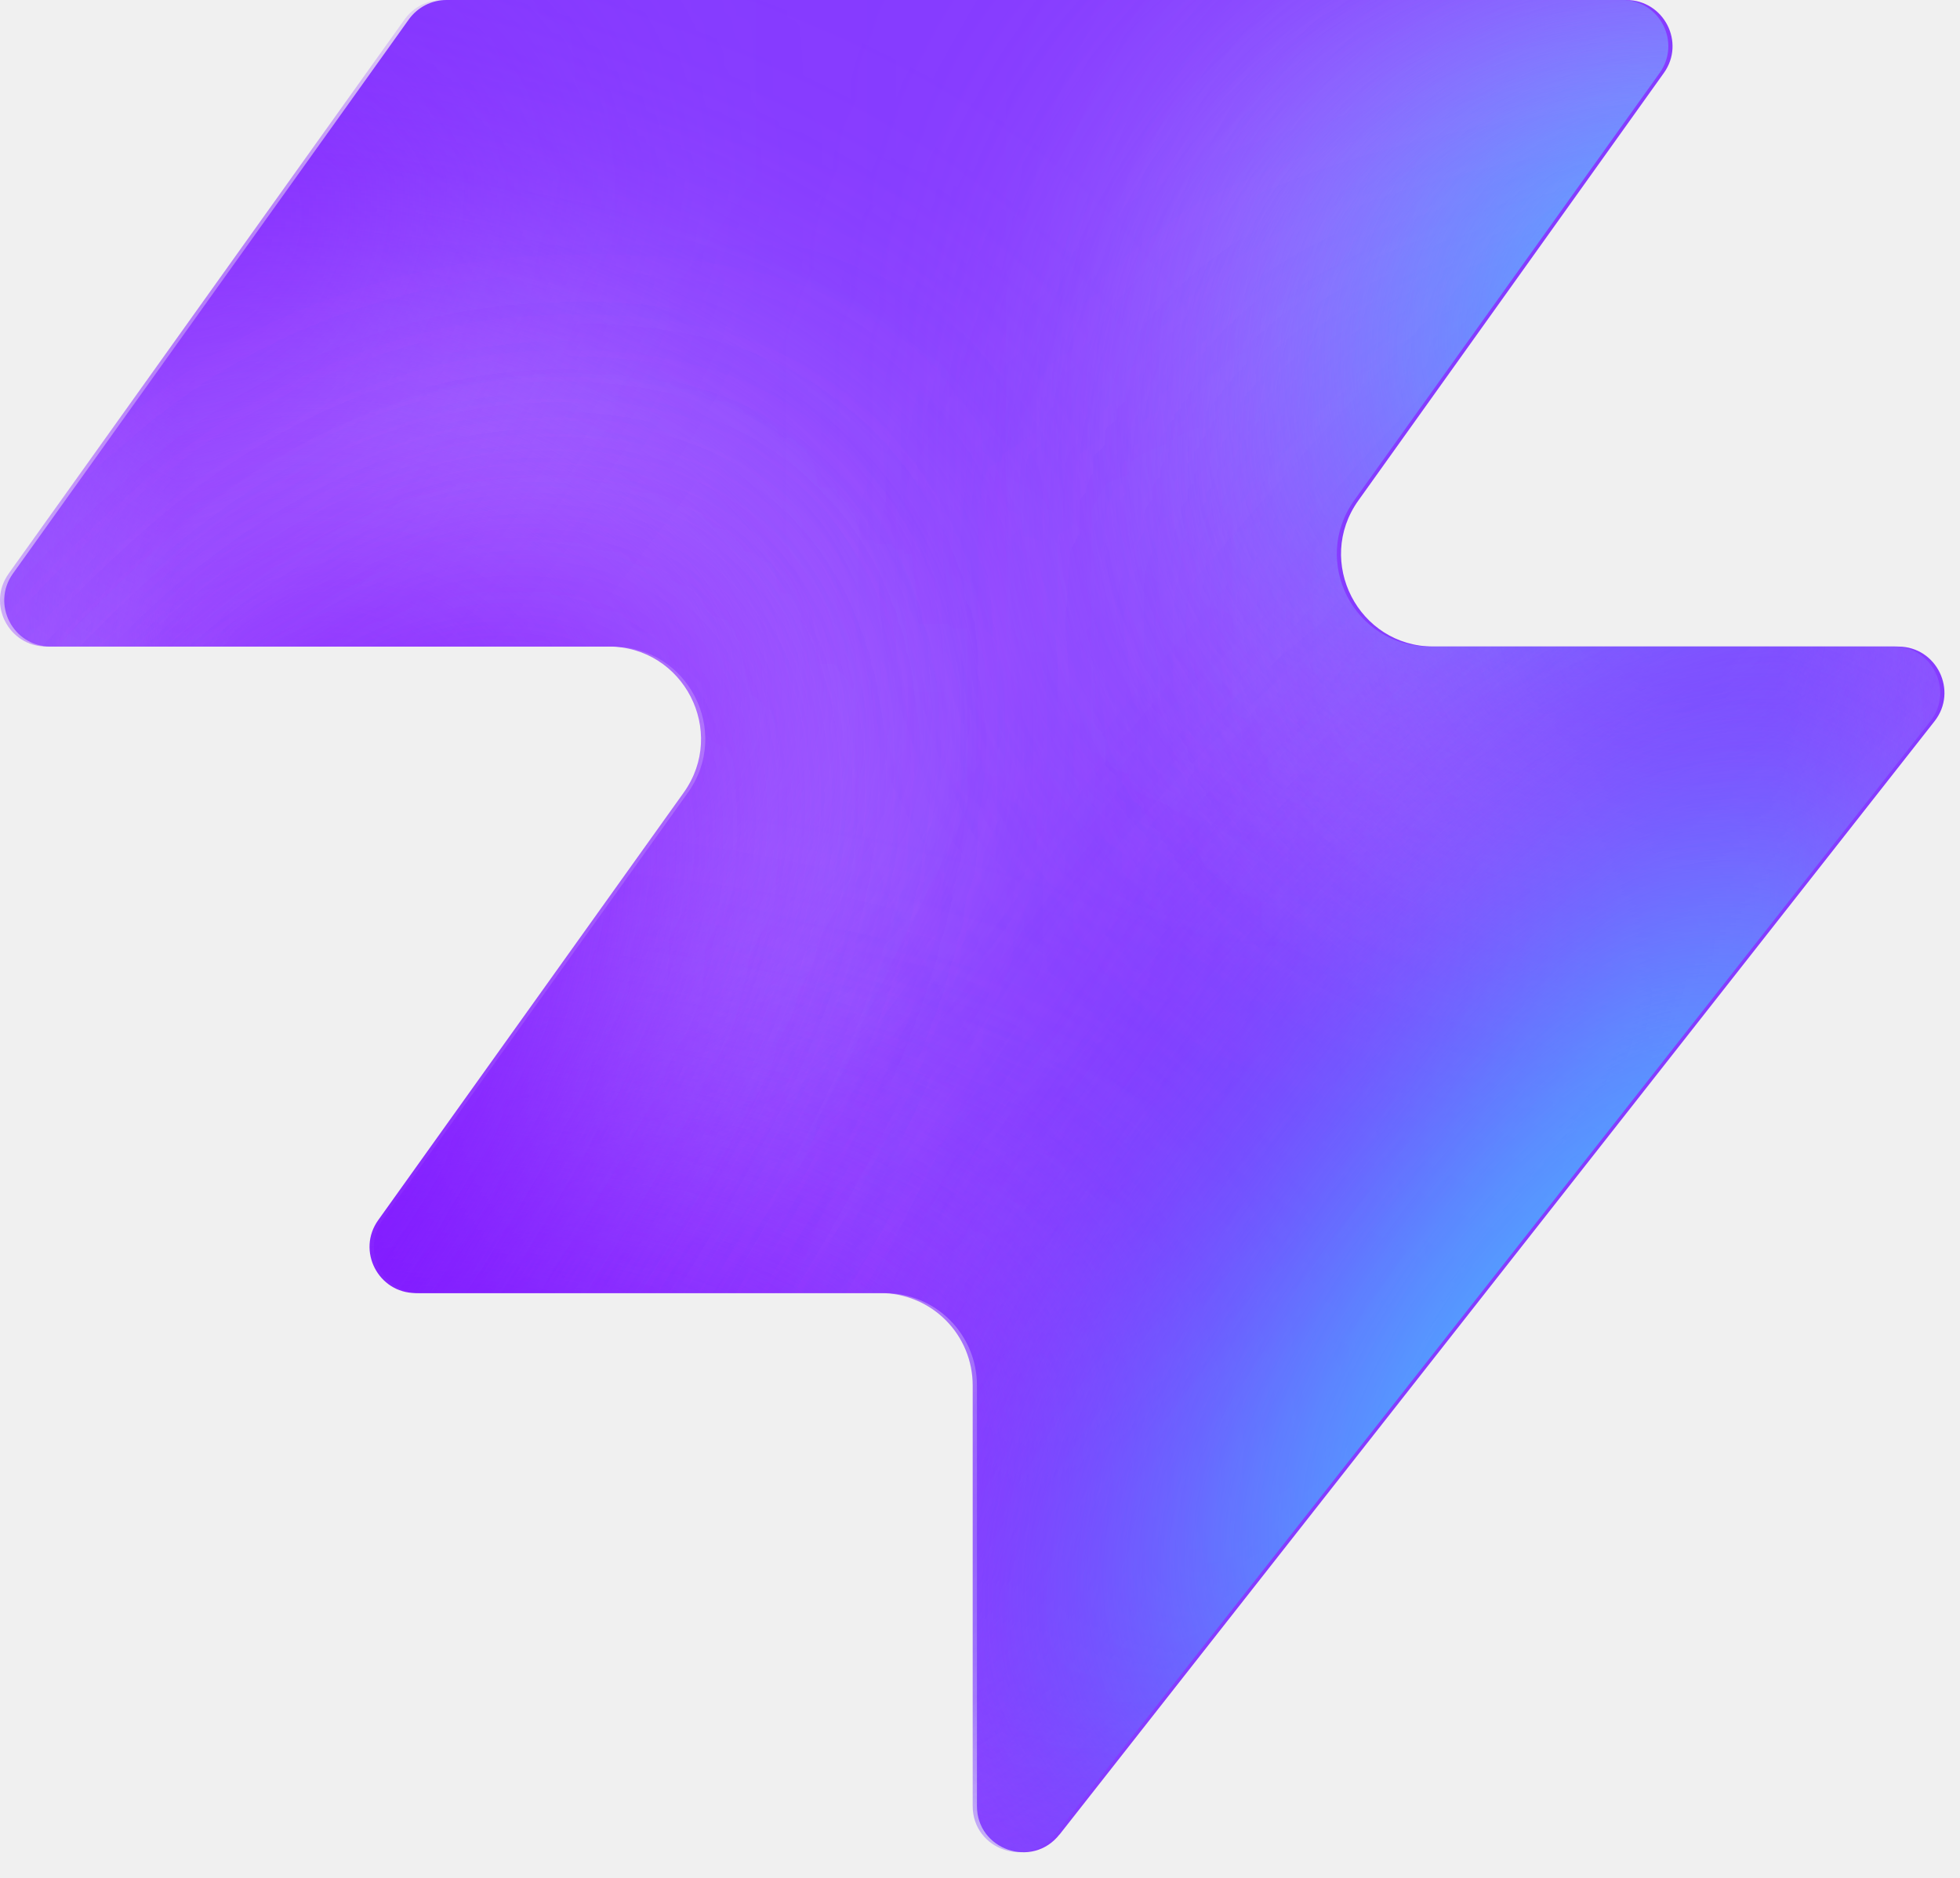
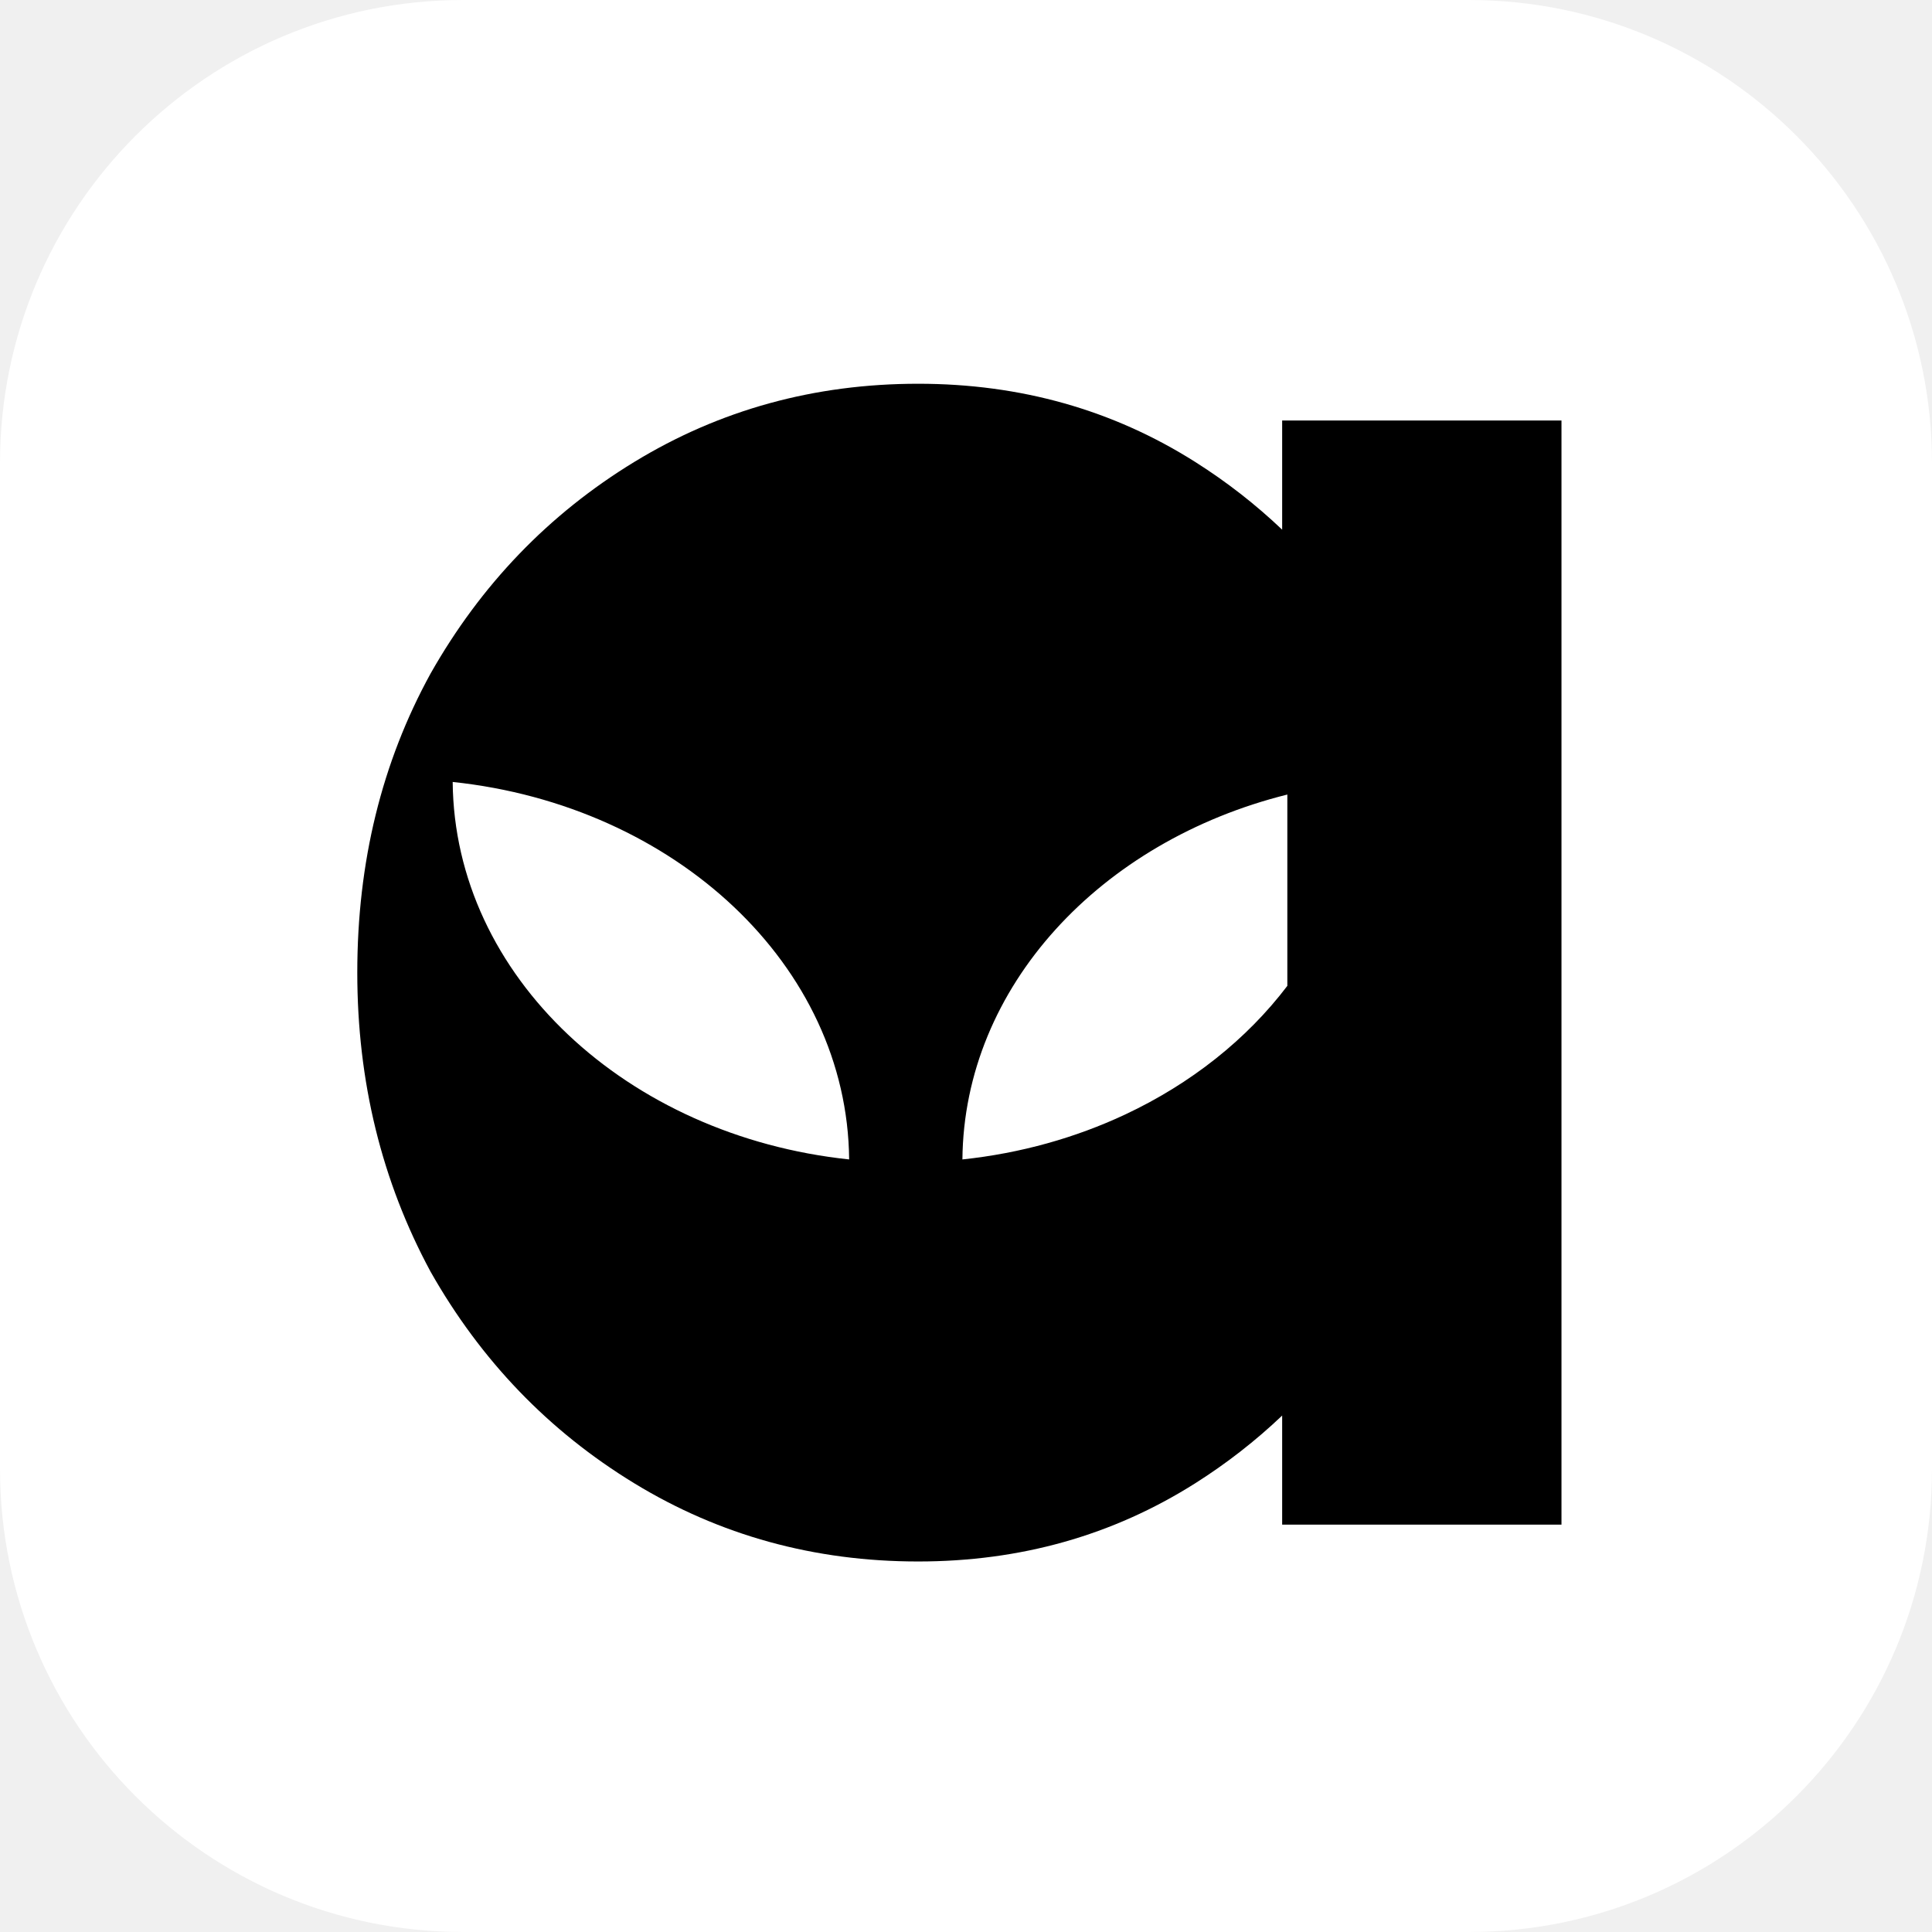
- <svg xmlns="http://www.w3.org/2000/svg" width="48" height="46" fill="none" viewBox="0 0 48 46">
-   <path fill="#863bff" d="M25.946 44.938c-.664.845-2.021.375-2.021-.698V33.937a2.26 2.26 0 0 0-2.262-2.262H10.287c-.92 0-1.456-1.04-.92-1.788l7.48-10.471c1.07-1.497 0-3.578-1.842-3.578H1.237c-.92 0-1.456-1.04-.92-1.788L10.013.474c.214-.297.556-.474.92-.474h28.894c.92 0 1.456 1.04.92 1.788l-7.48 10.471c-1.07 1.498 0 3.579 1.842 3.579h11.377c.943 0 1.473 1.088.89 1.83L25.947 44.94z" style="fill:#863bff;fill:color(display-p3 .525 .23 1);fill-opacity:1" />
-   <mask id="a" width="48" height="46" x="0" y="0" maskUnits="userSpaceOnUse" style="mask-type:alpha">
-     <path fill="#000" d="M25.842 44.938c-.664.844-2.021.375-2.021-.698V33.937a2.26 2.26 0 0 0-2.262-2.262H10.183c-.92 0-1.456-1.04-.92-1.788l7.48-10.471c1.07-1.498 0-3.579-1.842-3.579H1.133c-.92 0-1.456-1.04-.92-1.787L9.91.473c.214-.297.556-.474.92-.474h28.894c.92 0 1.456 1.04.92 1.788l-7.48 10.471c-1.07 1.498 0 3.578 1.842 3.578h11.377c.943 0 1.473 1.088.89 1.832L25.843 44.94z" style="fill:#000;fill-opacity:1" />
-   </mask>
-   <g mask="url(#a)">
-     <g filter="url(#b)">
-       <ellipse cx="5.508" cy="14.704" fill="#ede6ff" rx="5.508" ry="14.704" style="fill:#ede6ff;fill:color(display-p3 .927 .903 1);fill-opacity:1" transform="matrix(.00324 1 1 -.00324 -4.47 31.516)" />
-     </g>
-     <g filter="url(#c)">
-       <ellipse cx="10.399" cy="29.851" fill="#ede6ff" rx="10.399" ry="29.851" style="fill:#ede6ff;fill:color(display-p3 .927 .903 1);fill-opacity:1" transform="matrix(.00324 1 1 -.00324 -39.328 7.883)" />
-     </g>
-     <g filter="url(#d)">
-       <ellipse cx="5.508" cy="30.487" fill="#7e14ff" rx="5.508" ry="30.487" style="fill:#7e14ff;fill:color(display-p3 .492 .077 1);fill-opacity:1" transform="rotate(89.814 -25.913 -14.639)scale(1 -1)" />
-     </g>
-     <g filter="url(#e)">
-       <ellipse cx="5.508" cy="30.599" fill="#7e14ff" rx="5.508" ry="30.599" style="fill:#7e14ff;fill:color(display-p3 .492 .077 1);fill-opacity:1" transform="rotate(89.814 -32.644 -3.334)scale(1 -1)" />
-     </g>
-     <g filter="url(#f)">
-       <ellipse cx="5.508" cy="30.599" fill="#7e14ff" rx="5.508" ry="30.599" style="fill:#7e14ff;fill:color(display-p3 .492 .077 1);fill-opacity:1" transform="matrix(.00324 1 1 -.00324 -34.34 30.47)" />
-     </g>
-     <g filter="url(#g)">
-       <ellipse cx="14.072" cy="22.078" fill="#ede6ff" rx="14.072" ry="22.078" style="fill:#ede6ff;fill:color(display-p3 .927 .903 1);fill-opacity:1" transform="rotate(93.35 24.506 48.493)scale(-1 1)" />
-     </g>
-     <g filter="url(#h)">
-       <ellipse cx="3.47" cy="21.501" fill="#7e14ff" rx="3.47" ry="21.501" style="fill:#7e14ff;fill:color(display-p3 .492 .077 1);fill-opacity:1" transform="rotate(89.009 28.708 47.59)scale(-1 1)" />
-     </g>
-     <g filter="url(#i)">
-       <ellipse cx="3.47" cy="21.501" fill="#7e14ff" rx="3.47" ry="21.501" style="fill:#7e14ff;fill:color(display-p3 .492 .077 1);fill-opacity:1" transform="rotate(89.009 28.708 47.59)scale(-1 1)" />
-     </g>
-     <g filter="url(#j)">
-       <ellipse cx=".387" cy="8.972" fill="#7e14ff" rx="4.407" ry="29.108" style="fill:#7e14ff;fill:color(display-p3 .492 .077 1);fill-opacity:1" transform="rotate(39.51 .387 8.972)" />
-     </g>
-     <g filter="url(#k)">
-       <ellipse cx="47.523" cy="-6.092" fill="#7e14ff" rx="4.407" ry="29.108" style="fill:#7e14ff;fill:color(display-p3 .492 .077 1);fill-opacity:1" transform="rotate(37.892 47.523 -6.092)" />
-     </g>
-     <g filter="url(#l)">
-       <ellipse cx="41.412" cy="6.333" fill="#47bfff" rx="5.971" ry="9.665" style="fill:#47bfff;fill:color(display-p3 .28 .748 1);fill-opacity:1" transform="rotate(37.892 41.412 6.333)" />
-     </g>
-     <g filter="url(#m)">
-       <ellipse cx="-1.879" cy="38.332" fill="#7e14ff" rx="4.407" ry="29.108" style="fill:#7e14ff;fill:color(display-p3 .492 .077 1);fill-opacity:1" transform="rotate(37.892 -1.88 38.332)" />
-     </g>
-     <g filter="url(#n)">
-       <ellipse cx="-1.879" cy="38.332" fill="#7e14ff" rx="4.407" ry="29.108" style="fill:#7e14ff;fill:color(display-p3 .492 .077 1);fill-opacity:1" transform="rotate(37.892 -1.88 38.332)" />
-     </g>
-     <g filter="url(#o)">
-       <ellipse cx="35.651" cy="29.907" fill="#7e14ff" rx="4.407" ry="29.108" style="fill:#7e14ff;fill:color(display-p3 .492 .077 1);fill-opacity:1" transform="rotate(37.892 35.651 29.907)" />
-     </g>
-     <g filter="url(#p)">
-       <ellipse cx="38.418" cy="32.4" fill="#47bfff" rx="5.971" ry="15.297" style="fill:#47bfff;fill:color(display-p3 .28 .748 1);fill-opacity:1" transform="rotate(37.892 38.418 32.4)" />
-     </g>
-   </g>
-   <defs>
-     <filter id="b" width="60.045" height="41.654" x="-19.77" y="16.149" color-interpolation-filters="sRGB" filterUnits="userSpaceOnUse">
-       <feFlood flood-opacity="0" result="BackgroundImageFix" />
-       <feBlend in="SourceGraphic" in2="BackgroundImageFix" result="shape" />
-       <feGaussianBlur result="effect1_foregroundBlur_2002_17158" stdDeviation="7.659" />
-     </filter>
-     <filter id="c" width="90.34" height="51.437" x="-54.613" y="-7.533" color-interpolation-filters="sRGB" filterUnits="userSpaceOnUse">
-       <feFlood flood-opacity="0" result="BackgroundImageFix" />
-       <feBlend in="SourceGraphic" in2="BackgroundImageFix" result="shape" />
-       <feGaussianBlur result="effect1_foregroundBlur_2002_17158" stdDeviation="7.659" />
-     </filter>
-     <filter id="d" width="79.355" height="29.4" x="-49.64" y="2.03" color-interpolation-filters="sRGB" filterUnits="userSpaceOnUse">
-       <feFlood flood-opacity="0" result="BackgroundImageFix" />
-       <feBlend in="SourceGraphic" in2="BackgroundImageFix" result="shape" />
-       <feGaussianBlur result="effect1_foregroundBlur_2002_17158" stdDeviation="4.596" />
-     </filter>
-     <filter id="e" width="79.579" height="29.4" x="-45.045" y="20.029" color-interpolation-filters="sRGB" filterUnits="userSpaceOnUse">
-       <feFlood flood-opacity="0" result="BackgroundImageFix" />
-       <feBlend in="SourceGraphic" in2="BackgroundImageFix" result="shape" />
-       <feGaussianBlur result="effect1_foregroundBlur_2002_17158" stdDeviation="4.596" />
-     </filter>
-     <filter id="f" width="79.579" height="29.4" x="-43.513" y="21.178" color-interpolation-filters="sRGB" filterUnits="userSpaceOnUse">
-       <feFlood flood-opacity="0" result="BackgroundImageFix" />
-       <feBlend in="SourceGraphic" in2="BackgroundImageFix" result="shape" />
-       <feGaussianBlur result="effect1_foregroundBlur_2002_17158" stdDeviation="4.596" />
-     </filter>
-     <filter id="g" width="74.749" height="58.852" x="15.756" y="-17.901" color-interpolation-filters="sRGB" filterUnits="userSpaceOnUse">
-       <feFlood flood-opacity="0" result="BackgroundImageFix" />
-       <feBlend in="SourceGraphic" in2="BackgroundImageFix" result="shape" />
-       <feGaussianBlur result="effect1_foregroundBlur_2002_17158" stdDeviation="7.659" />
-     </filter>
-     <filter id="h" width="61.377" height="25.362" x="23.548" y="2.284" color-interpolation-filters="sRGB" filterUnits="userSpaceOnUse">
-       <feFlood flood-opacity="0" result="BackgroundImageFix" />
-       <feBlend in="SourceGraphic" in2="BackgroundImageFix" result="shape" />
-       <feGaussianBlur result="effect1_foregroundBlur_2002_17158" stdDeviation="4.596" />
-     </filter>
-     <filter id="i" width="61.377" height="25.362" x="23.548" y="2.284" color-interpolation-filters="sRGB" filterUnits="userSpaceOnUse">
-       <feFlood flood-opacity="0" result="BackgroundImageFix" />
-       <feBlend in="SourceGraphic" in2="BackgroundImageFix" result="shape" />
-       <feGaussianBlur result="effect1_foregroundBlur_2002_17158" stdDeviation="4.596" />
-     </filter>
-     <filter id="j" width="56.045" height="63.649" x="-27.636" y="-22.853" color-interpolation-filters="sRGB" filterUnits="userSpaceOnUse">
-       <feFlood flood-opacity="0" result="BackgroundImageFix" />
-       <feBlend in="SourceGraphic" in2="BackgroundImageFix" result="shape" />
-       <feGaussianBlur result="effect1_foregroundBlur_2002_17158" stdDeviation="4.596" />
-     </filter>
-     <filter id="k" width="54.814" height="64.646" x="20.116" y="-38.415" color-interpolation-filters="sRGB" filterUnits="userSpaceOnUse">
-       <feFlood flood-opacity="0" result="BackgroundImageFix" />
-       <feBlend in="SourceGraphic" in2="BackgroundImageFix" result="shape" />
-       <feGaussianBlur result="effect1_foregroundBlur_2002_17158" stdDeviation="4.596" />
-     </filter>
-     <filter id="l" width="33.541" height="35.313" x="24.641" y="-11.323" color-interpolation-filters="sRGB" filterUnits="userSpaceOnUse">
-       <feFlood flood-opacity="0" result="BackgroundImageFix" />
-       <feBlend in="SourceGraphic" in2="BackgroundImageFix" result="shape" />
-       <feGaussianBlur result="effect1_foregroundBlur_2002_17158" stdDeviation="4.596" />
-     </filter>
-     <filter id="m" width="54.814" height="64.646" x="-29.286" y="6.009" color-interpolation-filters="sRGB" filterUnits="userSpaceOnUse">
-       <feFlood flood-opacity="0" result="BackgroundImageFix" />
-       <feBlend in="SourceGraphic" in2="BackgroundImageFix" result="shape" />
-       <feGaussianBlur result="effect1_foregroundBlur_2002_17158" stdDeviation="4.596" />
-     </filter>
-     <filter id="n" width="54.814" height="64.646" x="-29.286" y="6.009" color-interpolation-filters="sRGB" filterUnits="userSpaceOnUse">
-       <feFlood flood-opacity="0" result="BackgroundImageFix" />
-       <feBlend in="SourceGraphic" in2="BackgroundImageFix" result="shape" />
-       <feGaussianBlur result="effect1_foregroundBlur_2002_17158" stdDeviation="4.596" />
-     </filter>
-     <filter id="o" width="54.814" height="64.646" x="8.244" y="-2.416" color-interpolation-filters="sRGB" filterUnits="userSpaceOnUse">
-       <feFlood flood-opacity="0" result="BackgroundImageFix" />
-       <feBlend in="SourceGraphic" in2="BackgroundImageFix" result="shape" />
-       <feGaussianBlur result="effect1_foregroundBlur_2002_17158" stdDeviation="4.596" />
-     </filter>
-     <filter id="p" width="39.409" height="43.623" x="18.713" y="10.588" color-interpolation-filters="sRGB" filterUnits="userSpaceOnUse">
-       <feFlood flood-opacity="0" result="BackgroundImageFix" />
-       <feBlend in="SourceGraphic" in2="BackgroundImageFix" result="shape" />
-       <feGaussianBlur result="effect1_foregroundBlur_2002_17158" stdDeviation="4.596" />
-     </filter>
-   </defs>
+ <svg xmlns="http://www.w3.org/2000/svg" width="146" height="146" viewBox="0 0 146 146" fill="none">
+   <rect width="146" height="146" rx="35" fill="white" />
+   <path d="M69.385 29C77.113 29 84.093 30.969 90.321 34.909C92.696 36.412 94.886 38.119 96.892 40.027V31.779H118V115.217H96.892V106.973C94.886 108.881 92.696 110.588 90.321 112.091C84.093 116.031 77.113 118 69.385 118C61.543 118 54.391 116.03 47.932 112.091C41.474 108.151 36.343 102.819 32.537 96.099C28.846 89.261 27 81.728 27 73.5C27 65.156 28.846 57.623 32.537 50.901C36.343 44.181 41.474 38.849 47.932 34.909C54.391 30.969 61.543 29 69.385 29ZM34.209 59.092C34.34 73.765 47.364 85.844 64.169 87.618C64.037 72.945 51.013 60.865 34.209 59.092ZM97.283 60.043C83.17 63.559 72.846 74.562 72.729 87.618C77.141 87.152 81.294 85.973 85.02 84.226C89.998 81.892 94.218 78.54 97.283 74.501V60.043Z" fill="black" />
</svg>
